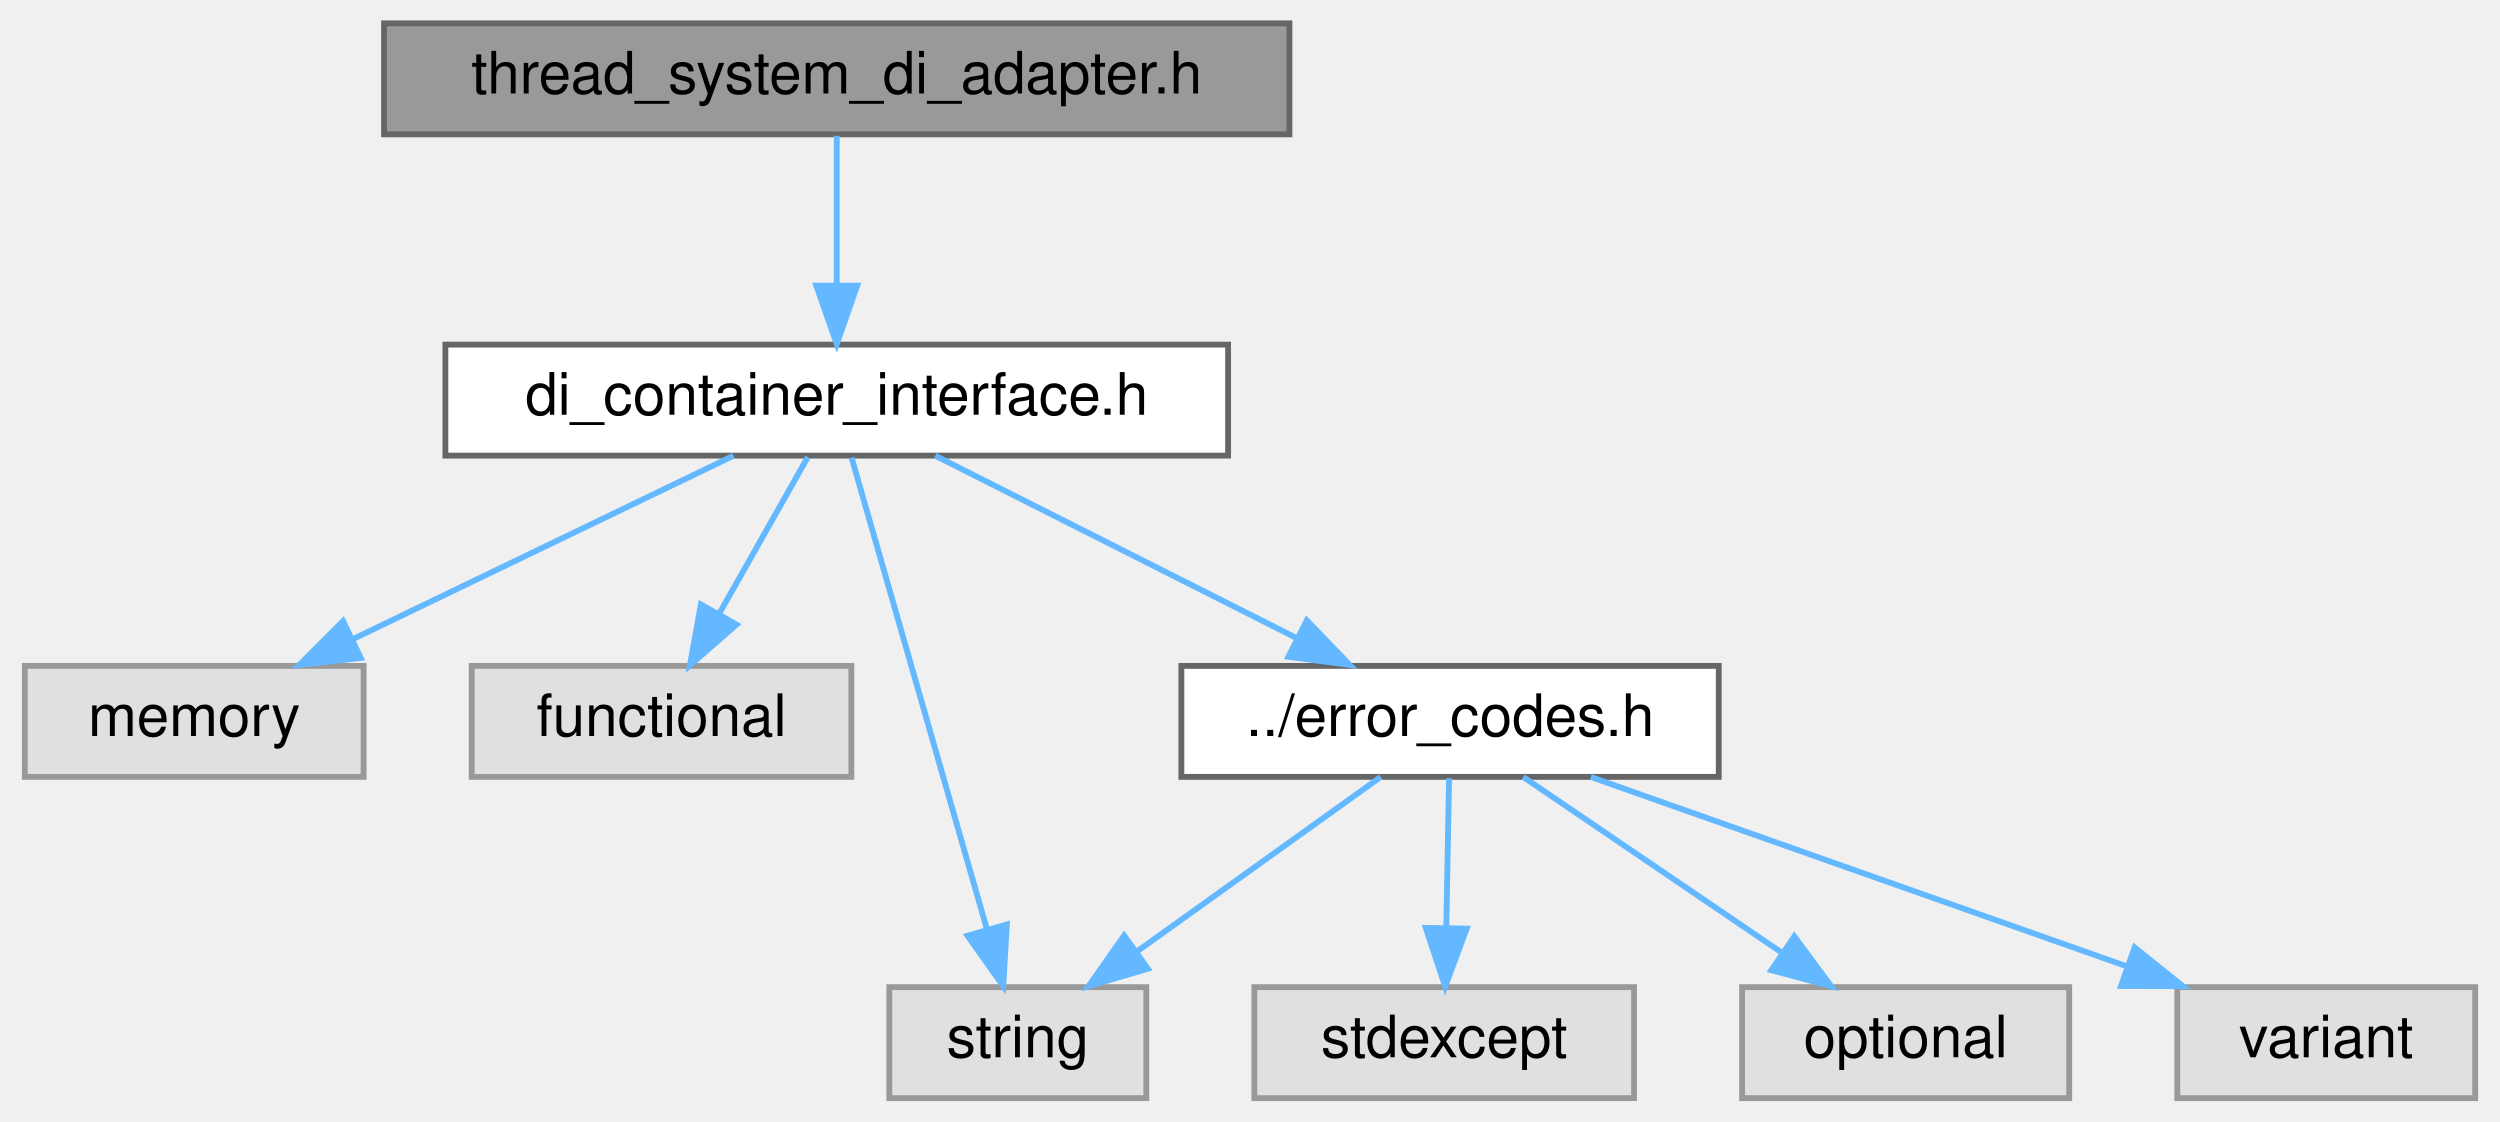
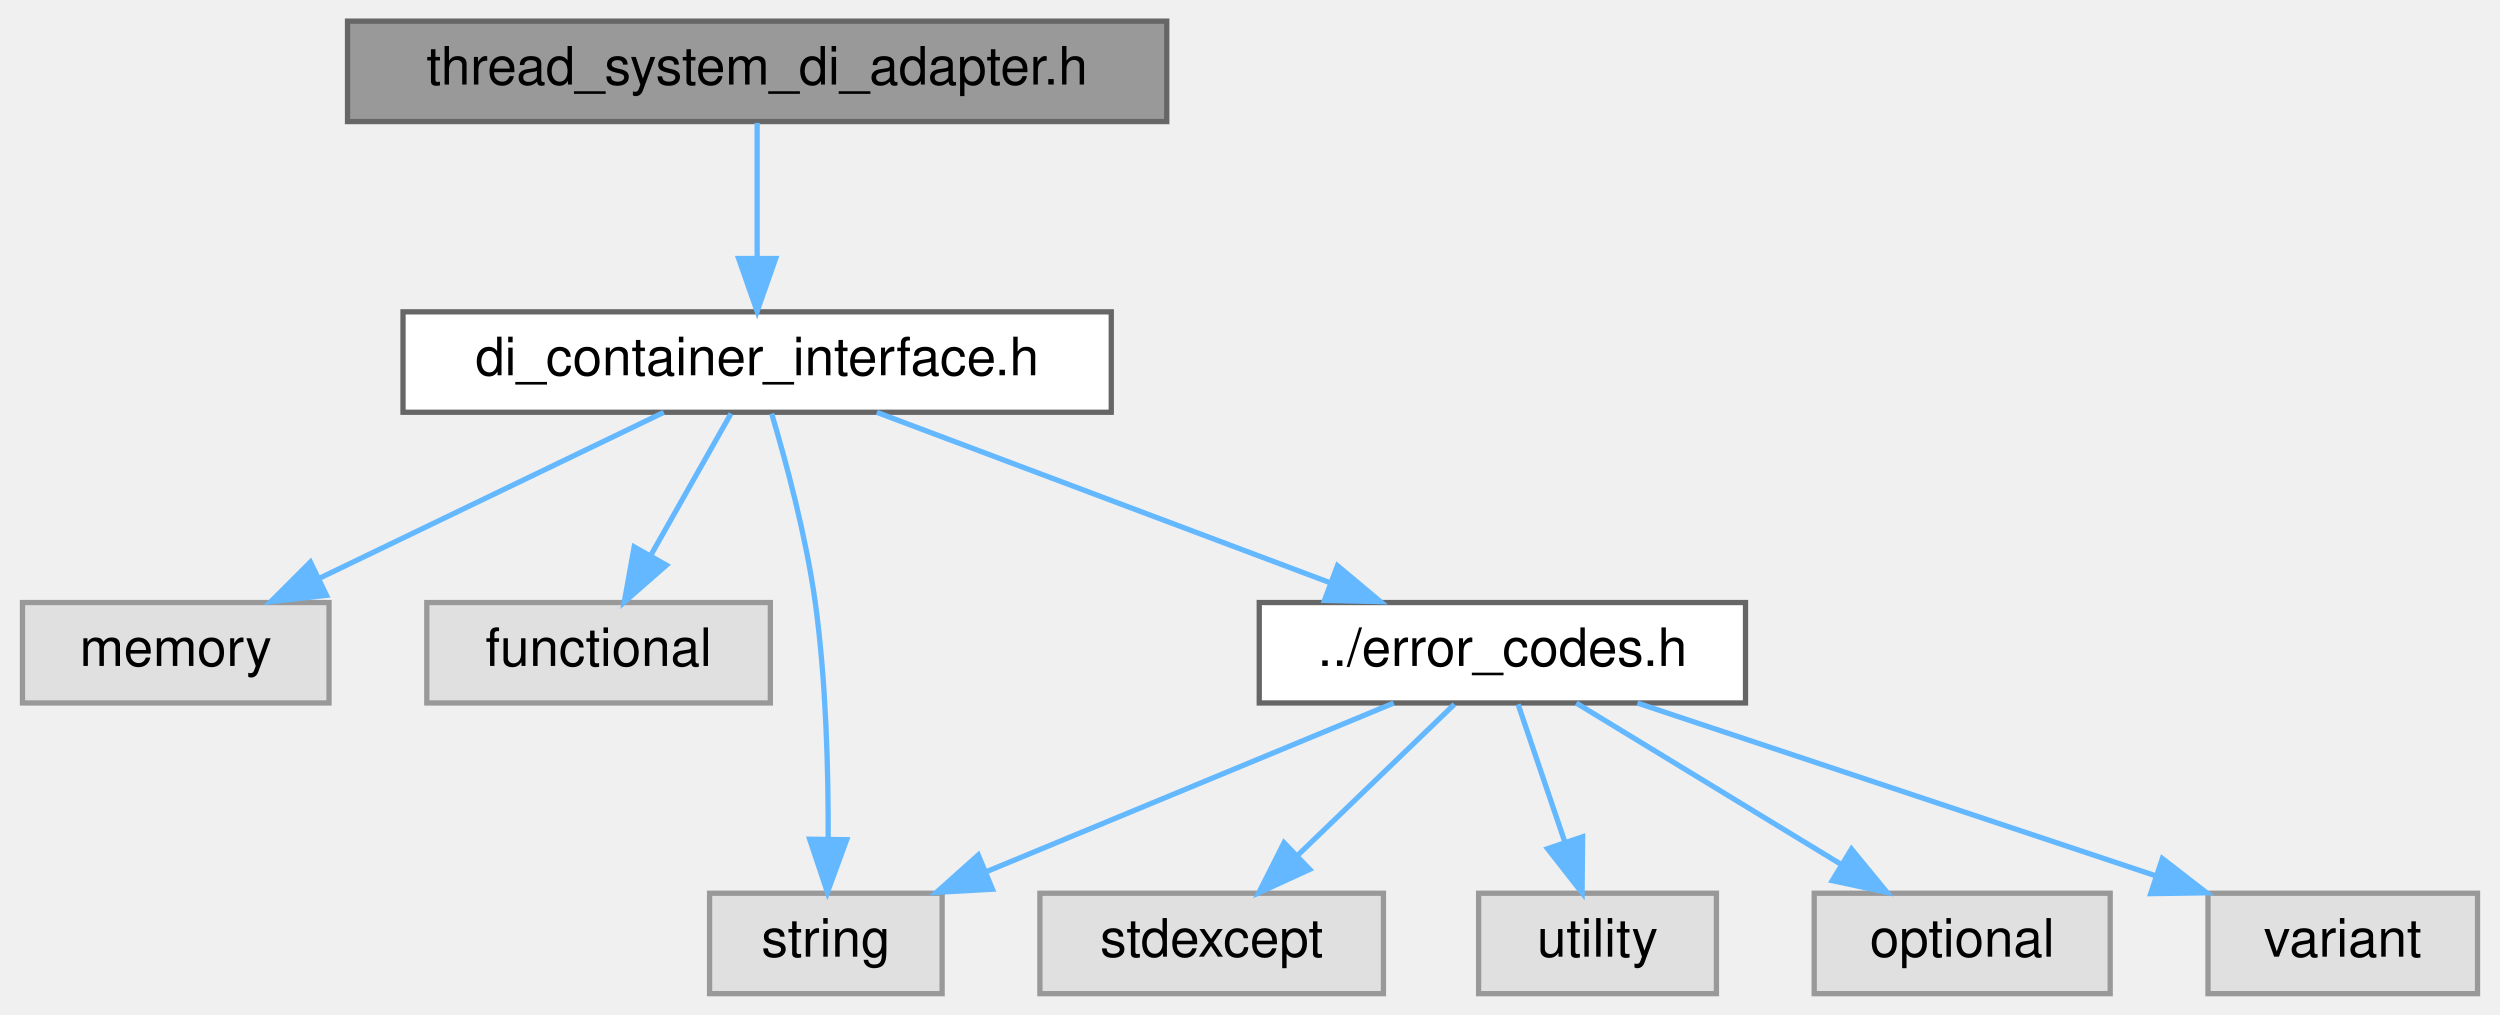
- <svg xmlns="http://www.w3.org/2000/svg" xmlns:xlink="http://www.w3.org/1999/xlink" width="428pt" height="192pt" viewBox="0.00 0.00 427.50 192.00">
+ <svg xmlns="http://www.w3.org/2000/svg" xmlns:xlink="http://www.w3.org/1999/xlink" width="473pt" height="192pt" viewBox="0.00 0.00 472.50 192.00">
  <g id="graph0" class="graph" transform="scale(1 1) rotate(0) translate(4 188)">
    <g id="Node000001" class="node">
      <g id="a_Node000001">
        <a xlink:title="Adapter for thread_system's service container.">
          <polygon fill="#999999" stroke="#666666" points="216.5,-184 61.5,-184 61.5,-165 216.5,-165 216.5,-184" />
          <text text-anchor="middle" x="139" y="-172" font-family="Helvetica,sans-Serif" font-size="10.00">thread_system_di_adapter.h</text>
        </a>
      </g>
    </g>
    <g id="Node000002" class="node">
      <g id="a_Node000002">
        <a xlink:href="di__container__interface_8h.html" target="_top" xlink:title="Abstract interface for dependency injection container.">
          <polygon fill="white" stroke="#666666" points="206,-129 72,-129 72,-110 206,-110 206,-129" />
          <text text-anchor="middle" x="139" y="-117" font-family="Helvetica,sans-Serif" font-size="10.00">di_container_interface.h</text>
        </a>
      </g>
    </g>
    <g id="edge1_Node000001_Node000002" class="edge">
      <g id="a_edge1_Node000001_Node000002">
        <a xlink:title=" ">
          <path fill="none" stroke="#63b8ff" d="M139,-164.75C139,-157.8 139,-147.85 139,-139.13" />
          <polygon fill="#63b8ff" stroke="#63b8ff" points="142.5,-139.09 139,-129.09 135.5,-139.09 142.5,-139.09" />
        </a>
      </g>
    </g>
    <g id="Node000003" class="node">
      <g id="a_Node000003">
        <a xlink:title=" ">
          <polygon fill="#e0e0e0" stroke="#999999" points="58,-74 0,-74 0,-55 58,-55 58,-74" />
          <text text-anchor="middle" x="29" y="-62" font-family="Helvetica,sans-Serif" font-size="10.00">memory</text>
        </a>
      </g>
    </g>
    <g id="edge2_Node000002_Node000003" class="edge">
      <g id="a_edge2_Node000002_Node000003">
        <a xlink:title=" ">
          <path fill="none" stroke="#63b8ff" d="M121.33,-109.98C103.71,-101.5 76.42,-88.35 56.07,-78.54" />
          <polygon fill="#63b8ff" stroke="#63b8ff" points="57.52,-75.36 46.99,-74.17 54.48,-81.66 57.52,-75.36" />
        </a>
      </g>
    </g>
    <g id="Node000004" class="node">
      <g id="a_Node000004">
        <a xlink:title=" ">
          <polygon fill="#e0e0e0" stroke="#999999" points="141.5,-74 76.5,-74 76.5,-55 141.5,-55 141.5,-74" />
          <text text-anchor="middle" x="109" y="-62" font-family="Helvetica,sans-Serif" font-size="10.00">functional</text>
        </a>
      </g>
    </g>
    <g id="edge3_Node000002_Node000004" class="edge">
      <g id="a_edge3_Node000002_Node000004">
        <a xlink:title=" ">
          <path fill="none" stroke="#63b8ff" d="M134.05,-109.75C129.94,-102.49 123.97,-91.95 118.9,-82.98" />
          <polygon fill="#63b8ff" stroke="#63b8ff" points="121.83,-81.07 113.86,-74.09 115.74,-84.52 121.83,-81.07" />
        </a>
      </g>
    </g>
    <g id="Node000005" class="node">
      <g id="a_Node000005">
        <a xlink:title=" ">
-           <polygon fill="#e0e0e0" stroke="#999999" points="192,-19 148,-19 148,0 192,0 192,-19" />
-           <text text-anchor="middle" x="170" y="-7" font-family="Helvetica,sans-Serif" font-size="10.00">string</text>
+           <polygon fill="#e0e0e0" stroke="#999999" points="174,-19 130,-19 130,0 174,0 174,-19" />
+           <text text-anchor="middle" x="152" y="-7" font-family="Helvetica,sans-Serif" font-size="10.00">string</text>
        </a>
      </g>
    </g>
    <g id="edge4_Node000002_Node000005" class="edge">
      <g id="a_edge4_Node000002_Node000005">
        <a xlink:title=" ">
-           <path fill="none" stroke="#63b8ff" d="M141.54,-109.66C146.58,-92.09 157.96,-52.45 164.7,-28.95" />
-           <polygon fill="#63b8ff" stroke="#63b8ff" points="168.12,-29.74 167.51,-19.16 161.39,-27.8 168.12,-29.74" />
+           <path fill="none" stroke="#63b8ff" d="M141.75,-109.74C144.4,-100.84 148.26,-86.61 150,-74 152.05,-59.11 152.49,-42.08 152.44,-29.4" />
+           <polygon fill="#63b8ff" stroke="#63b8ff" points="155.94,-29.13 152.3,-19.18 148.94,-29.22 155.94,-29.13" />
        </a>
      </g>
    </g>
    <g id="Node000006" class="node">
      <g id="a_Node000006">
        <a xlink:href="error__codes_8h.html" target="_top" xlink:title=" ">
-           <polygon fill="white" stroke="#666666" points="290,-74 198,-74 198,-55 290,-55 290,-74" />
-           <text text-anchor="middle" x="244" y="-62" font-family="Helvetica,sans-Serif" font-size="10.00">../error_codes.h</text>
+           <polygon fill="white" stroke="#666666" points="326,-74 234,-74 234,-55 326,-55 326,-74" />
+           <text text-anchor="middle" x="280" y="-62" font-family="Helvetica,sans-Serif" font-size="10.00">../error_codes.h</text>
        </a>
      </g>
    </g>
    <g id="edge5_Node000002_Node000006" class="edge">
      <g id="a_edge5_Node000002_Node000006">
        <a xlink:title=" ">
-           <path fill="none" stroke="#63b8ff" d="M155.87,-109.98C172.61,-101.54 198.5,-88.47 217.89,-78.68" />
-           <polygon fill="#63b8ff" stroke="#63b8ff" points="219.47,-81.8 226.82,-74.17 216.32,-75.55 219.47,-81.8" />
+           <path fill="none" stroke="#63b8ff" d="M161.65,-109.98C184.85,-101.27 221.12,-87.63 247.4,-77.75" />
+           <polygon fill="#63b8ff" stroke="#63b8ff" points="248.8,-80.97 256.93,-74.17 246.34,-74.41 248.8,-80.97" />
        </a>
      </g>
    </g>
    <g id="edge6_Node000006_Node000005" class="edge">
      <g id="a_edge6_Node000006_Node000005">
        <a xlink:title=" ">
-           <path fill="none" stroke="#63b8ff" d="M232.11,-54.98C220.85,-46.92 203.71,-34.65 190.29,-25.03" />
-           <polygon fill="#63b8ff" stroke="#63b8ff" points="192.27,-22.15 182.11,-19.17 188.2,-27.84 192.27,-22.15" />
+           <path fill="none" stroke="#63b8ff" d="M259.43,-54.98C238.57,-46.34 206.03,-32.87 182.23,-23.02" />
+           <polygon fill="#63b8ff" stroke="#63b8ff" points="183.52,-19.76 172.94,-19.17 180.84,-26.23 183.52,-19.76" />
        </a>
      </g>
    </g>
    <g id="Node000007" class="node">
      <g id="a_Node000007">
        <a xlink:title=" ">
-           <polygon fill="#e0e0e0" stroke="#999999" points="275.5,-19 210.5,-19 210.5,0 275.5,0 275.5,-19" />
-           <text text-anchor="middle" x="243" y="-7" font-family="Helvetica,sans-Serif" font-size="10.00">stdexcept</text>
+           <polygon fill="#e0e0e0" stroke="#999999" points="257.5,-19 192.5,-19 192.5,0 257.5,0 257.5,-19" />
+           <text text-anchor="middle" x="225" y="-7" font-family="Helvetica,sans-Serif" font-size="10.00">stdexcept</text>
        </a>
      </g>
    </g>
    <g id="edge7_Node000006_Node000007" class="edge">
      <g id="a_edge7_Node000006_Node000007">
        <a xlink:title=" ">
-           <path fill="none" stroke="#63b8ff" d="M243.83,-54.75C243.7,-47.8 243.52,-37.85 243.35,-29.13" />
-           <polygon fill="#63b8ff" stroke="#63b8ff" points="246.85,-29.02 243.16,-19.09 239.85,-29.15 246.85,-29.02" />
+           <path fill="none" stroke="#63b8ff" d="M270.92,-54.75C262.91,-47.03 251.04,-35.6 241.38,-26.28" />
+           <polygon fill="#63b8ff" stroke="#63b8ff" points="243.54,-23.51 233.91,-19.09 238.69,-28.55 243.54,-23.51" />
        </a>
      </g>
    </g>
    <g id="Node000008" class="node">
      <g id="a_Node000008">
        <a xlink:title=" ">
-           <polygon fill="#e0e0e0" stroke="#999999" points="350,-19 294,-19 294,0 350,0 350,-19" />
-           <text text-anchor="middle" x="322" y="-7" font-family="Helvetica,sans-Serif" font-size="10.00">optional</text>
+           <polygon fill="#e0e0e0" stroke="#999999" points="320.5,-19 275.5,-19 275.5,0 320.5,0 320.5,-19" />
+           <text text-anchor="middle" x="298" y="-7" font-family="Helvetica,sans-Serif" font-size="10.00">utility</text>
        </a>
      </g>
    </g>
    <g id="edge8_Node000006_Node000008" class="edge">
      <g id="a_edge8_Node000006_Node000008">
        <a xlink:title=" ">
-           <path fill="none" stroke="#63b8ff" d="M256.53,-54.98C268.4,-46.92 286.46,-34.65 300.61,-25.03" />
-           <polygon fill="#63b8ff" stroke="#63b8ff" points="302.94,-27.69 309.24,-19.17 299,-21.9 302.94,-27.69" />
+           <path fill="none" stroke="#63b8ff" d="M282.97,-54.75C285.36,-47.72 288.79,-37.62 291.77,-28.84" />
+           <polygon fill="#63b8ff" stroke="#63b8ff" points="295.18,-29.68 295.08,-19.09 288.55,-27.43 295.18,-29.68" />
        </a>
      </g>
    </g>
    <g id="Node000009" class="node">
      <g id="a_Node000009">
        <a xlink:title=" ">
-           <polygon fill="#e0e0e0" stroke="#999999" points="419.5,-19 368.5,-19 368.5,0 419.5,0 419.5,-19" />
-           <text text-anchor="middle" x="394" y="-7" font-family="Helvetica,sans-Serif" font-size="10.00">variant</text>
+           <polygon fill="#e0e0e0" stroke="#999999" points="395,-19 339,-19 339,0 395,0 395,-19" />
+           <text text-anchor="middle" x="367" y="-7" font-family="Helvetica,sans-Serif" font-size="10.00">optional</text>
        </a>
      </g>
    </g>
    <g id="edge9_Node000006_Node000009" class="edge">
      <g id="a_edge9_Node000006_Node000009">
        <a xlink:title=" ">
-           <path fill="none" stroke="#63b8ff" d="M268.1,-54.98C292.88,-46.23 331.7,-32.51 359.69,-22.62" />
-           <polygon fill="#63b8ff" stroke="#63b8ff" points="361.2,-25.8 369.46,-19.17 358.87,-19.2 361.2,-25.8" />
+           <path fill="none" stroke="#63b8ff" d="M293.98,-54.98C307.47,-46.77 328.13,-34.18 344.04,-24.49" />
+           <polygon fill="#63b8ff" stroke="#63b8ff" points="346.05,-27.36 352.77,-19.17 342.41,-21.38 346.05,-27.36" />
+         </a>
+       </g>
+     </g>
+     <g id="Node000010" class="node">
+       <g id="a_Node000010">
+         <a xlink:title=" ">
+           <polygon fill="#e0e0e0" stroke="#999999" points="464.5,-19 413.5,-19 413.5,0 464.5,0 464.5,-19" />
+           <text text-anchor="middle" x="439" y="-7" font-family="Helvetica,sans-Serif" font-size="10.00">variant</text>
+         </a>
+       </g>
+     </g>
+     <g id="edge10_Node000006_Node000010" class="edge">
+       <g id="a_edge10_Node000006_Node000010">
+         <a xlink:title=" ">
+           <path fill="none" stroke="#63b8ff" d="M305.55,-54.98C332.12,-46.13 373.94,-32.19 403.67,-22.28" />
+           <polygon fill="#63b8ff" stroke="#63b8ff" points="404.87,-25.56 413.25,-19.08 402.66,-18.92 404.87,-25.56" />
        </a>
      </g>
    </g>
  </g>
</svg>
